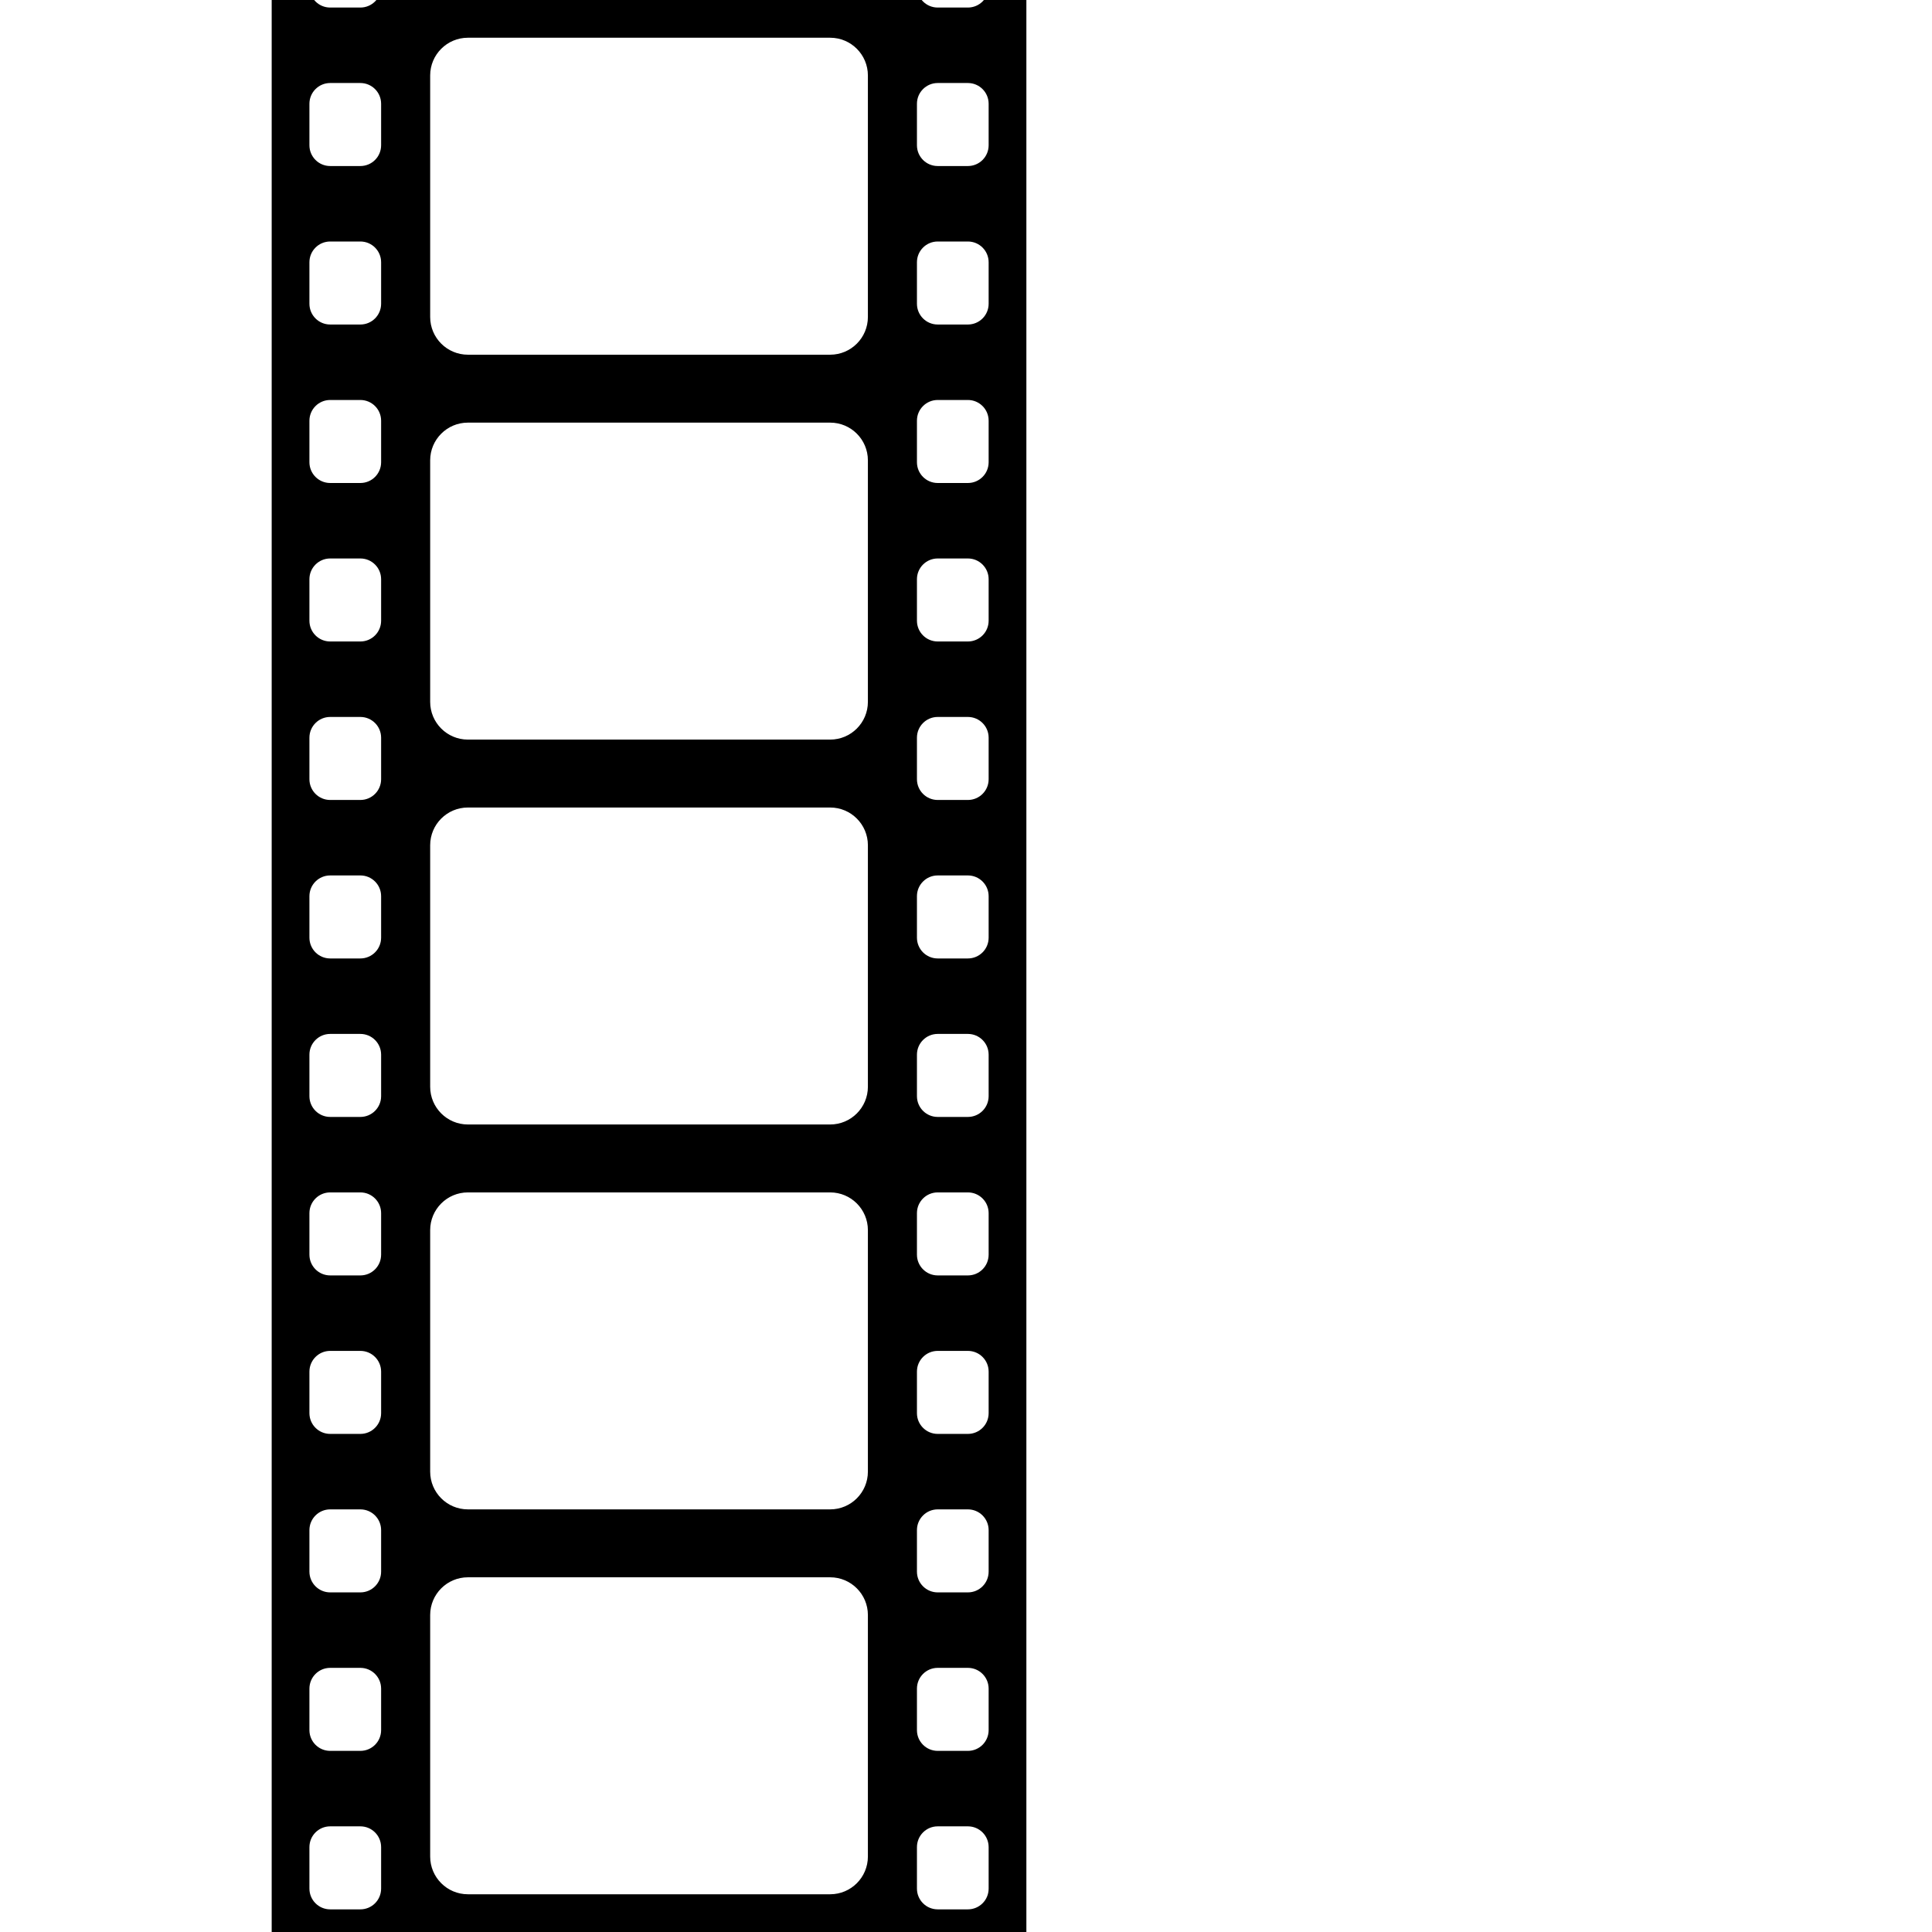
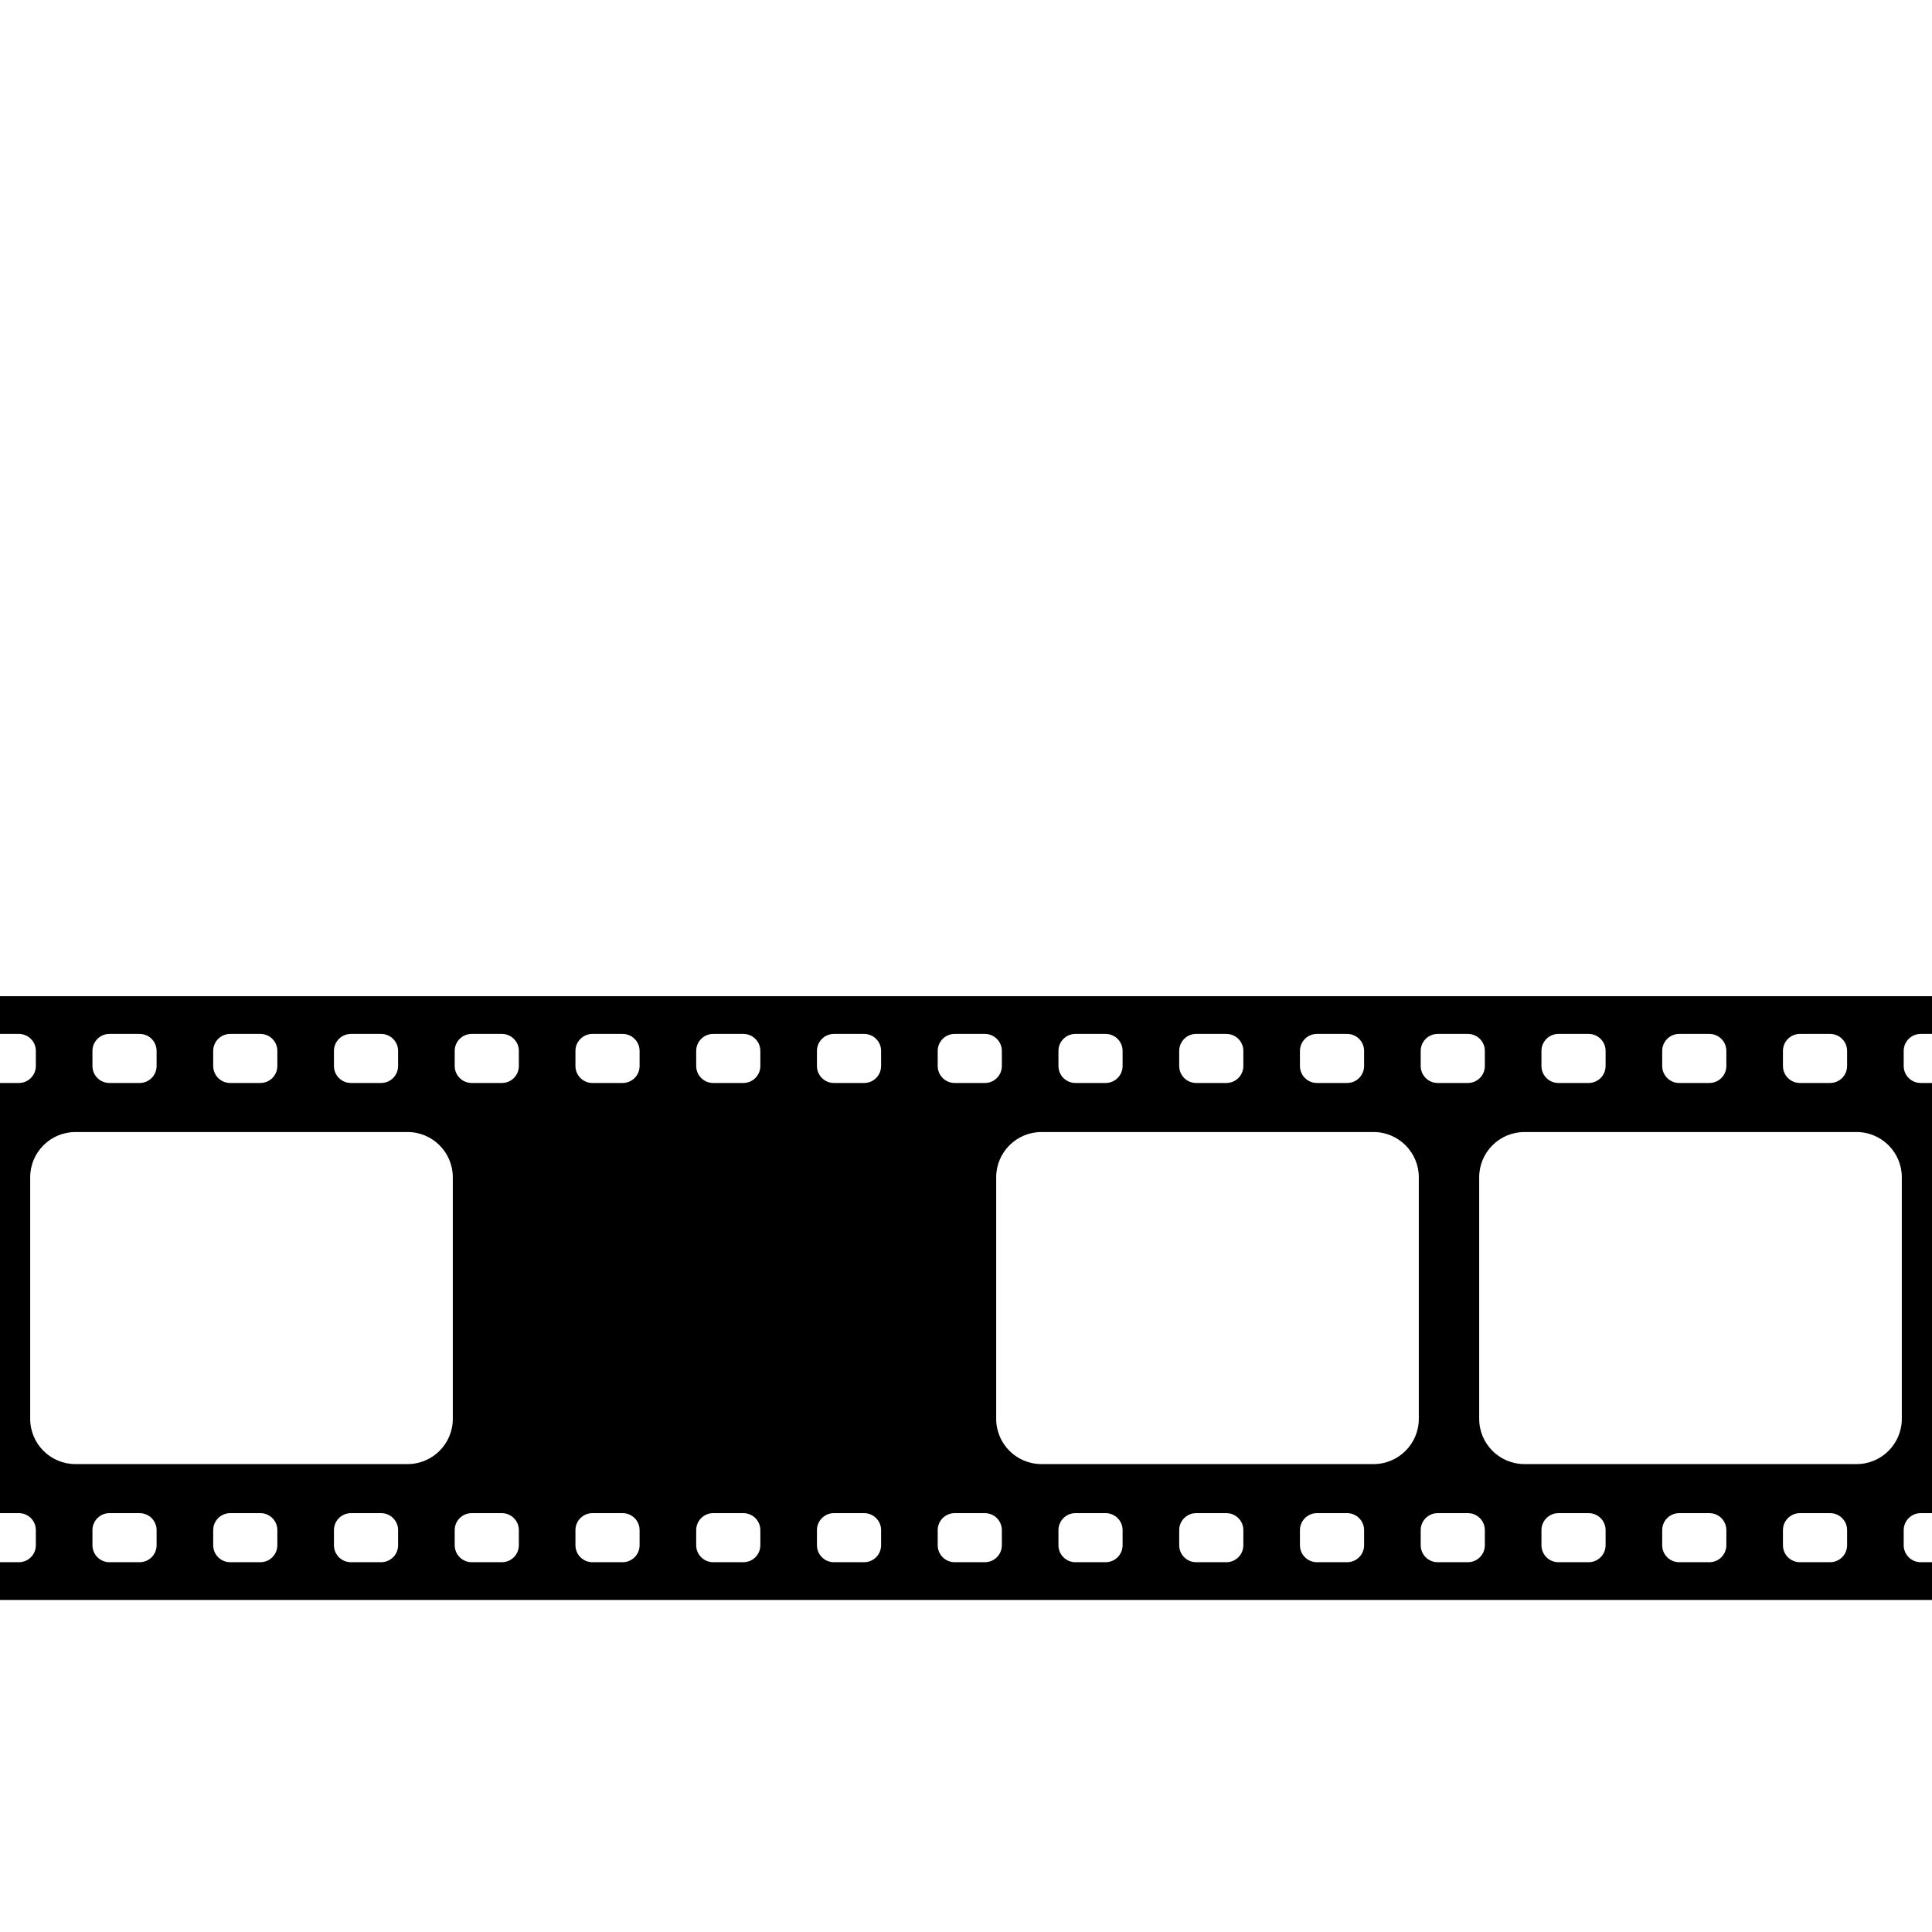
<svg xmlns="http://www.w3.org/2000/svg" viewBox="0 0 1024 1024">
-   <path fill-rule="evenodd" d="M144,-60h400v1144h-400zM175,-40h16a11,11 0 0 1 11,11v22a11,11 0 0 1 -11,11h-16a11,11 0 0 1 -11,-11v-22a11,11 0 0 1 11,-11zM497,-40h16a11,11 0 0 1 11,11v22a11,11 0 0 1 -11,11h-16a11,11 0 0 1 -11,-11v-22a11,11 0 0 1 11,-11zM175,44h16a11,11 0 0 1 11,11v22a11,11 0 0 1 -11,11h-16a11,11 0 0 1 -11,-11v-22a11,11 0 0 1 11,-11zM497,44h16a11,11 0 0 1 11,11v22a11,11 0 0 1 -11,11h-16a11,11 0 0 1 -11,-11v-22a11,11 0 0 1 11,-11zM175,128h16a11,11 0 0 1 11,11v22a11,11 0 0 1 -11,11h-16a11,11 0 0 1 -11,-11v-22a11,11 0 0 1 11,-11zM497,128h16a11,11 0 0 1 11,11v22a11,11 0 0 1 -11,11h-16a11,11 0 0 1 -11,-11v-22a11,11 0 0 1 11,-11zM175,212h16a11,11 0 0 1 11,11v22a11,11 0 0 1 -11,11h-16a11,11 0 0 1 -11,-11v-22a11,11 0 0 1 11,-11zM497,212h16a11,11 0 0 1 11,11v22a11,11 0 0 1 -11,11h-16a11,11 0 0 1 -11,-11v-22a11,11 0 0 1 11,-11zM175,296h16a11,11 0 0 1 11,11v22a11,11 0 0 1 -11,11h-16a11,11 0 0 1 -11,-11v-22a11,11 0 0 1 11,-11zM497,296h16a11,11 0 0 1 11,11v22a11,11 0 0 1 -11,11h-16a11,11 0 0 1 -11,-11v-22a11,11 0 0 1 11,-11zM175,380h16a11,11 0 0 1 11,11v22a11,11 0 0 1 -11,11h-16a11,11 0 0 1 -11,-11v-22a11,11 0 0 1 11,-11zM497,380h16a11,11 0 0 1 11,11v22a11,11 0 0 1 -11,11h-16a11,11 0 0 1 -11,-11v-22a11,11 0 0 1 11,-11zM175,464h16a11,11 0 0 1 11,11v22a11,11 0 0 1 -11,11h-16a11,11 0 0 1 -11,-11v-22a11,11 0 0 1 11,-11zM497,464h16a11,11 0 0 1 11,11v22a11,11 0 0 1 -11,11h-16a11,11 0 0 1 -11,-11v-22a11,11 0 0 1 11,-11zM175,548h16a11,11 0 0 1 11,11v22a11,11 0 0 1 -11,11h-16a11,11 0 0 1 -11,-11v-22a11,11 0 0 1 11,-11zM497,548h16a11,11 0 0 1 11,11v22a11,11 0 0 1 -11,11h-16a11,11 0 0 1 -11,-11v-22a11,11 0 0 1 11,-11zM175,632h16a11,11 0 0 1 11,11v22a11,11 0 0 1 -11,11h-16a11,11 0 0 1 -11,-11v-22a11,11 0 0 1 11,-11zM497,632h16a11,11 0 0 1 11,11v22a11,11 0 0 1 -11,11h-16a11,11 0 0 1 -11,-11v-22a11,11 0 0 1 11,-11zM175,716h16a11,11 0 0 1 11,11v22a11,11 0 0 1 -11,11h-16a11,11 0 0 1 -11,-11v-22a11,11 0 0 1 11,-11zM497,716h16a11,11 0 0 1 11,11v22a11,11 0 0 1 -11,11h-16a11,11 0 0 1 -11,-11v-22a11,11 0 0 1 11,-11zM175,800h16a11,11 0 0 1 11,11v22a11,11 0 0 1 -11,11h-16a11,11 0 0 1 -11,-11v-22a11,11 0 0 1 11,-11zM497,800h16a11,11 0 0 1 11,11v22a11,11 0 0 1 -11,11h-16a11,11 0 0 1 -11,-11v-22a11,11 0 0 1 11,-11zM175,884h16a11,11 0 0 1 11,11v22a11,11 0 0 1 -11,11h-16a11,11 0 0 1 -11,-11v-22a11,11 0 0 1 11,-11zM497,884h16a11,11 0 0 1 11,11v22a11,11 0 0 1 -11,11h-16a11,11 0 0 1 -11,-11v-22a11,11 0 0 1 11,-11zM175,968h16a11,11 0 0 1 11,11v22a11,11 0 0 1 -11,11h-16a11,11 0 0 1 -11,-11v-22a11,11 0 0 1 11,-11zM497,968h16a11,11 0 0 1 11,11v22a11,11 0 0 1 -11,11h-16a11,11 0 0 1 -11,-11v-22a11,11 0 0 1 11,-11zM175,1052h16a11,11 0 0 1 11,11v22a11,11 0 0 1 -11,11h-16a11,11 0 0 1 -11,-11v-22a11,11 0 0 1 11,-11zM497,1052h16a11,11 0 0 1 11,11v22a11,11 0 0 1 -11,11h-16a11,11 0 0 1 -11,-11v-22a11,11 0 0 1 11,-11zM248,-388.0h192a20,20 0 0 1 20,20v128a20,20 0 0 1 -20,20h-192a20,20 0 0 1 -20,-20v-128a20,20 0 0 1 20,-20zM248,-184.0h192a20,20 0 0 1 20,20v128a20,20 0 0 1 -20,20h-192a20,20 0 0 1 -20,-20v-128a20,20 0 0 1 20,-20zM248,20.0h192a20,20 0 0 1 20,20v128a20,20 0 0 1 -20,20h-192a20,20 0 0 1 -20,-20v-128a20,20 0 0 1 20,-20zM248,224.0h192a20,20 0 0 1 20,20v128a20,20 0 0 1 -20,20h-192a20,20 0 0 1 -20,-20v-128a20,20 0 0 1 20,-20zM248,428.0h192a20,20 0 0 1 20,20v128a20,20 0 0 1 -20,20h-192a20,20 0 0 1 -20,-20v-128a20,20 0 0 1 20,-20zM248,632.0h192a20,20 0 0 1 20,20v128a20,20 0 0 1 -20,20h-192a20,20 0 0 1 -20,-20v-128a20,20 0 0 1 20,-20zM248,836.0h192a20,20 0 0 1 20,20v128a20,20 0 0 1 -20,20h-192a20,20 0 0 1 -20,-20v-128a20,20 0 0 1 20,-20zM248,1040.0h192a20,20 0 0 1 20,20v128a20,20 0 0 1 -20,20h-192a20,20 0 0 1 -20,-20v-128a20,20 0 0 1 20,-20zM248,1244.0h192a20,20 0 0 1 20,20v128a20,20 0 0 1 -20,20h-192a20,20 0 0 1 -20,-20v-128a20,20 0 0 1 20,-20z" />
+   <path fill-rule="evenodd" d="M-64,528h1152v320h-1152zM-6,548h16a9,9 0 0 1 9,9v8a9,9 0 0 1 -9,9h-16a9,9 0 0 1 -9,-9v-8a9,9 0 0 1 9,-9zM-6,802h16a9,9 0 0 1 9,9v8a9,9 0 0 1 -9,9h-16a9,9 0 0 1 -9,-9v-8a9,9 0 0 1 9,-9zM58,548h16a9,9 0 0 1 9,9v8a9,9 0 0 1 -9,9h-16a9,9 0 0 1 -9,-9v-8a9,9 0 0 1 9,-9zM58,802h16a9,9 0 0 1 9,9v8a9,9 0 0 1 -9,9h-16a9,9 0 0 1 -9,-9v-8a9,9 0 0 1 9,-9zM122,548h16a9,9 0 0 1 9,9v8a9,9 0 0 1 -9,9h-16a9,9 0 0 1 -9,-9v-8a9,9 0 0 1 9,-9zM122,802h16a9,9 0 0 1 9,9v8a9,9 0 0 1 -9,9h-16a9,9 0 0 1 -9,-9v-8a9,9 0 0 1 9,-9zM186,548h16a9,9 0 0 1 9,9v8a9,9 0 0 1 -9,9h-16a9,9 0 0 1 -9,-9v-8a9,9 0 0 1 9,-9zM186,802h16a9,9 0 0 1 9,9v8a9,9 0 0 1 -9,9h-16a9,9 0 0 1 -9,-9v-8a9,9 0 0 1 9,-9zM250,548h16a9,9 0 0 1 9,9v8a9,9 0 0 1 -9,9h-16a9,9 0 0 1 -9,-9v-8a9,9 0 0 1 9,-9zM250,802h16a9,9 0 0 1 9,9v8a9,9 0 0 1 -9,9h-16a9,9 0 0 1 -9,-9v-8a9,9 0 0 1 9,-9zM314,548h16a9,9 0 0 1 9,9v8a9,9 0 0 1 -9,9h-16a9,9 0 0 1 -9,-9v-8a9,9 0 0 1 9,-9zM314,802h16a9,9 0 0 1 9,9v8a9,9 0 0 1 -9,9h-16a9,9 0 0 1 -9,-9v-8a9,9 0 0 1 9,-9zM378,548h16a9,9 0 0 1 9,9v8a9,9 0 0 1 -9,9h-16a9,9 0 0 1 -9,-9v-8a9,9 0 0 1 9,-9zM378,802h16a9,9 0 0 1 9,9v8a9,9 0 0 1 -9,9h-16a9,9 0 0 1 -9,-9v-8a9,9 0 0 1 9,-9zM442,548h16a9,9 0 0 1 9,9v8a9,9 0 0 1 -9,9h-16a9,9 0 0 1 -9,-9v-8a9,9 0 0 1 9,-9zM442,802h16a9,9 0 0 1 9,9v8a9,9 0 0 1 -9,9h-16a9,9 0 0 1 -9,-9v-8a9,9 0 0 1 9,-9zM506,548h16a9,9 0 0 1 9,9v8a9,9 0 0 1 -9,9h-16a9,9 0 0 1 -9,-9v-8a9,9 0 0 1 9,-9zM506,802h16a9,9 0 0 1 9,9v8a9,9 0 0 1 -9,9h-16a9,9 0 0 1 -9,-9v-8a9,9 0 0 1 9,-9zM570,548h16a9,9 0 0 1 9,9v8a9,9 0 0 1 -9,9h-16a9,9 0 0 1 -9,-9v-8a9,9 0 0 1 9,-9zM570,802h16a9,9 0 0 1 9,9v8a9,9 0 0 1 -9,9h-16a9,9 0 0 1 -9,-9v-8a9,9 0 0 1 9,-9zM634,548h16a9,9 0 0 1 9,9v8a9,9 0 0 1 -9,9h-16a9,9 0 0 1 -9,-9v-8a9,9 0 0 1 9,-9zM634,802h16a9,9 0 0 1 9,9v8a9,9 0 0 1 -9,9h-16a9,9 0 0 1 -9,-9v-8a9,9 0 0 1 9,-9zM698,548h16a9,9 0 0 1 9,9v8a9,9 0 0 1 -9,9h-16a9,9 0 0 1 -9,-9v-8a9,9 0 0 1 9,-9zM698,802h16a9,9 0 0 1 9,9v8a9,9 0 0 1 -9,9h-16a9,9 0 0 1 -9,-9v-8a9,9 0 0 1 9,-9zM762,548h16a9,9 0 0 1 9,9v8a9,9 0 0 1 -9,9h-16a9,9 0 0 1 -9,-9v-8a9,9 0 0 1 9,-9zM762,802h16a9,9 0 0 1 9,9v8a9,9 0 0 1 -9,9h-16a9,9 0 0 1 -9,-9v-8a9,9 0 0 1 9,-9zM826,548h16a9,9 0 0 1 9,9v8a9,9 0 0 1 -9,9h-16a9,9 0 0 1 -9,-9v-8a9,9 0 0 1 9,-9zM826,802h16a9,9 0 0 1 9,9v8a9,9 0 0 1 -9,9h-16a9,9 0 0 1 -9,-9v-8a9,9 0 0 1 9,-9zM890,548h16a9,9 0 0 1 9,9v8a9,9 0 0 1 -9,9h-16a9,9 0 0 1 -9,-9v-8a9,9 0 0 1 9,-9zM890,802h16a9,9 0 0 1 9,9v8a9,9 0 0 1 -9,9h-16a9,9 0 0 1 -9,-9v-8a9,9 0 0 1 9,-9zM954,548h16a9,9 0 0 1 9,9v8a9,9 0 0 1 -9,9h-16a9,9 0 0 1 -9,-9v-8a9,9 0 0 1 9,-9zM954,802h16a9,9 0 0 1 9,9v8a9,9 0 0 1 -9,9h-16a9,9 0 0 1 -9,-9v-8a9,9 0 0 1 9,-9zM1018,548h16a9,9 0 0 1 9,9v8a9,9 0 0 1 -9,9h-16a9,9 0 0 1 -9,-9v-8a9,9 0 0 1 9,-9zM1018,802h16a9,9 0 0 1 9,9v8a9,9 0 0 1 -9,9h-16a9,9 0 0 1 -9,-9v-8a9,9 0 0 1 9,-9zM1082,548h16a9,9 0 0 1 9,9v8a9,9 0 0 1 -9,9h-16a9,9 0 0 1 -9,-9v-8a9,9 0 0 1 9,-9zM1082,802h16a9,9 0 0 1 9,9v8a9,9 0 0 1 -9,9h-16a9,9 0 0 1 -9,-9v-8a9,9 0 0 1 9,-9zM1146,548h16a9,9 0 0 1 9,9v8a9,9 0 0 1 -9,9h-16a9,9 0 0 1 -9,-9v-8a9,9 0 0 1 9,-9zM1146,802h16a9,9 0 0 1 9,9v8a9,9 0 0 1 -9,9h-16a9,9 0 0 1 -9,-9v-8a9,9 0 0 1 9,-9zM1210,548h16a9,9 0 0 1 9,9v8a9,9 0 0 1 -9,9h-16a9,9 0 0 1 -9,-9v-8a9,9 0 0 1 9,-9zM1210,802h16a9,9 0 0 1 9,9v8a9,9 0 0 1 -9,9h-16a9,9 0 0 1 -9,-9v-8a9,9 0 0 1 9,-9zM40,600h176a24,24 0 0 1 24,24v128a24,24 0 0 1 -24,24h-176a24,24 0 0 1 -24,-24v-128a24,24 0 0 1 24,-24zM552,600h176a24,24 0 0 1 24,24v128a24,24 0 0 1 -24,24h-176a24,24 0 0 1 -24,-24v-128a24,24 0 0 1 24,-24zM808,600h176a24,24 0 0 1 24,24v128a24,24 0 0 1 -24,24h-176a24,24 0 0 1 -24,-24v-128a24,24 0 0 1 24,-24z" />
</svg>
